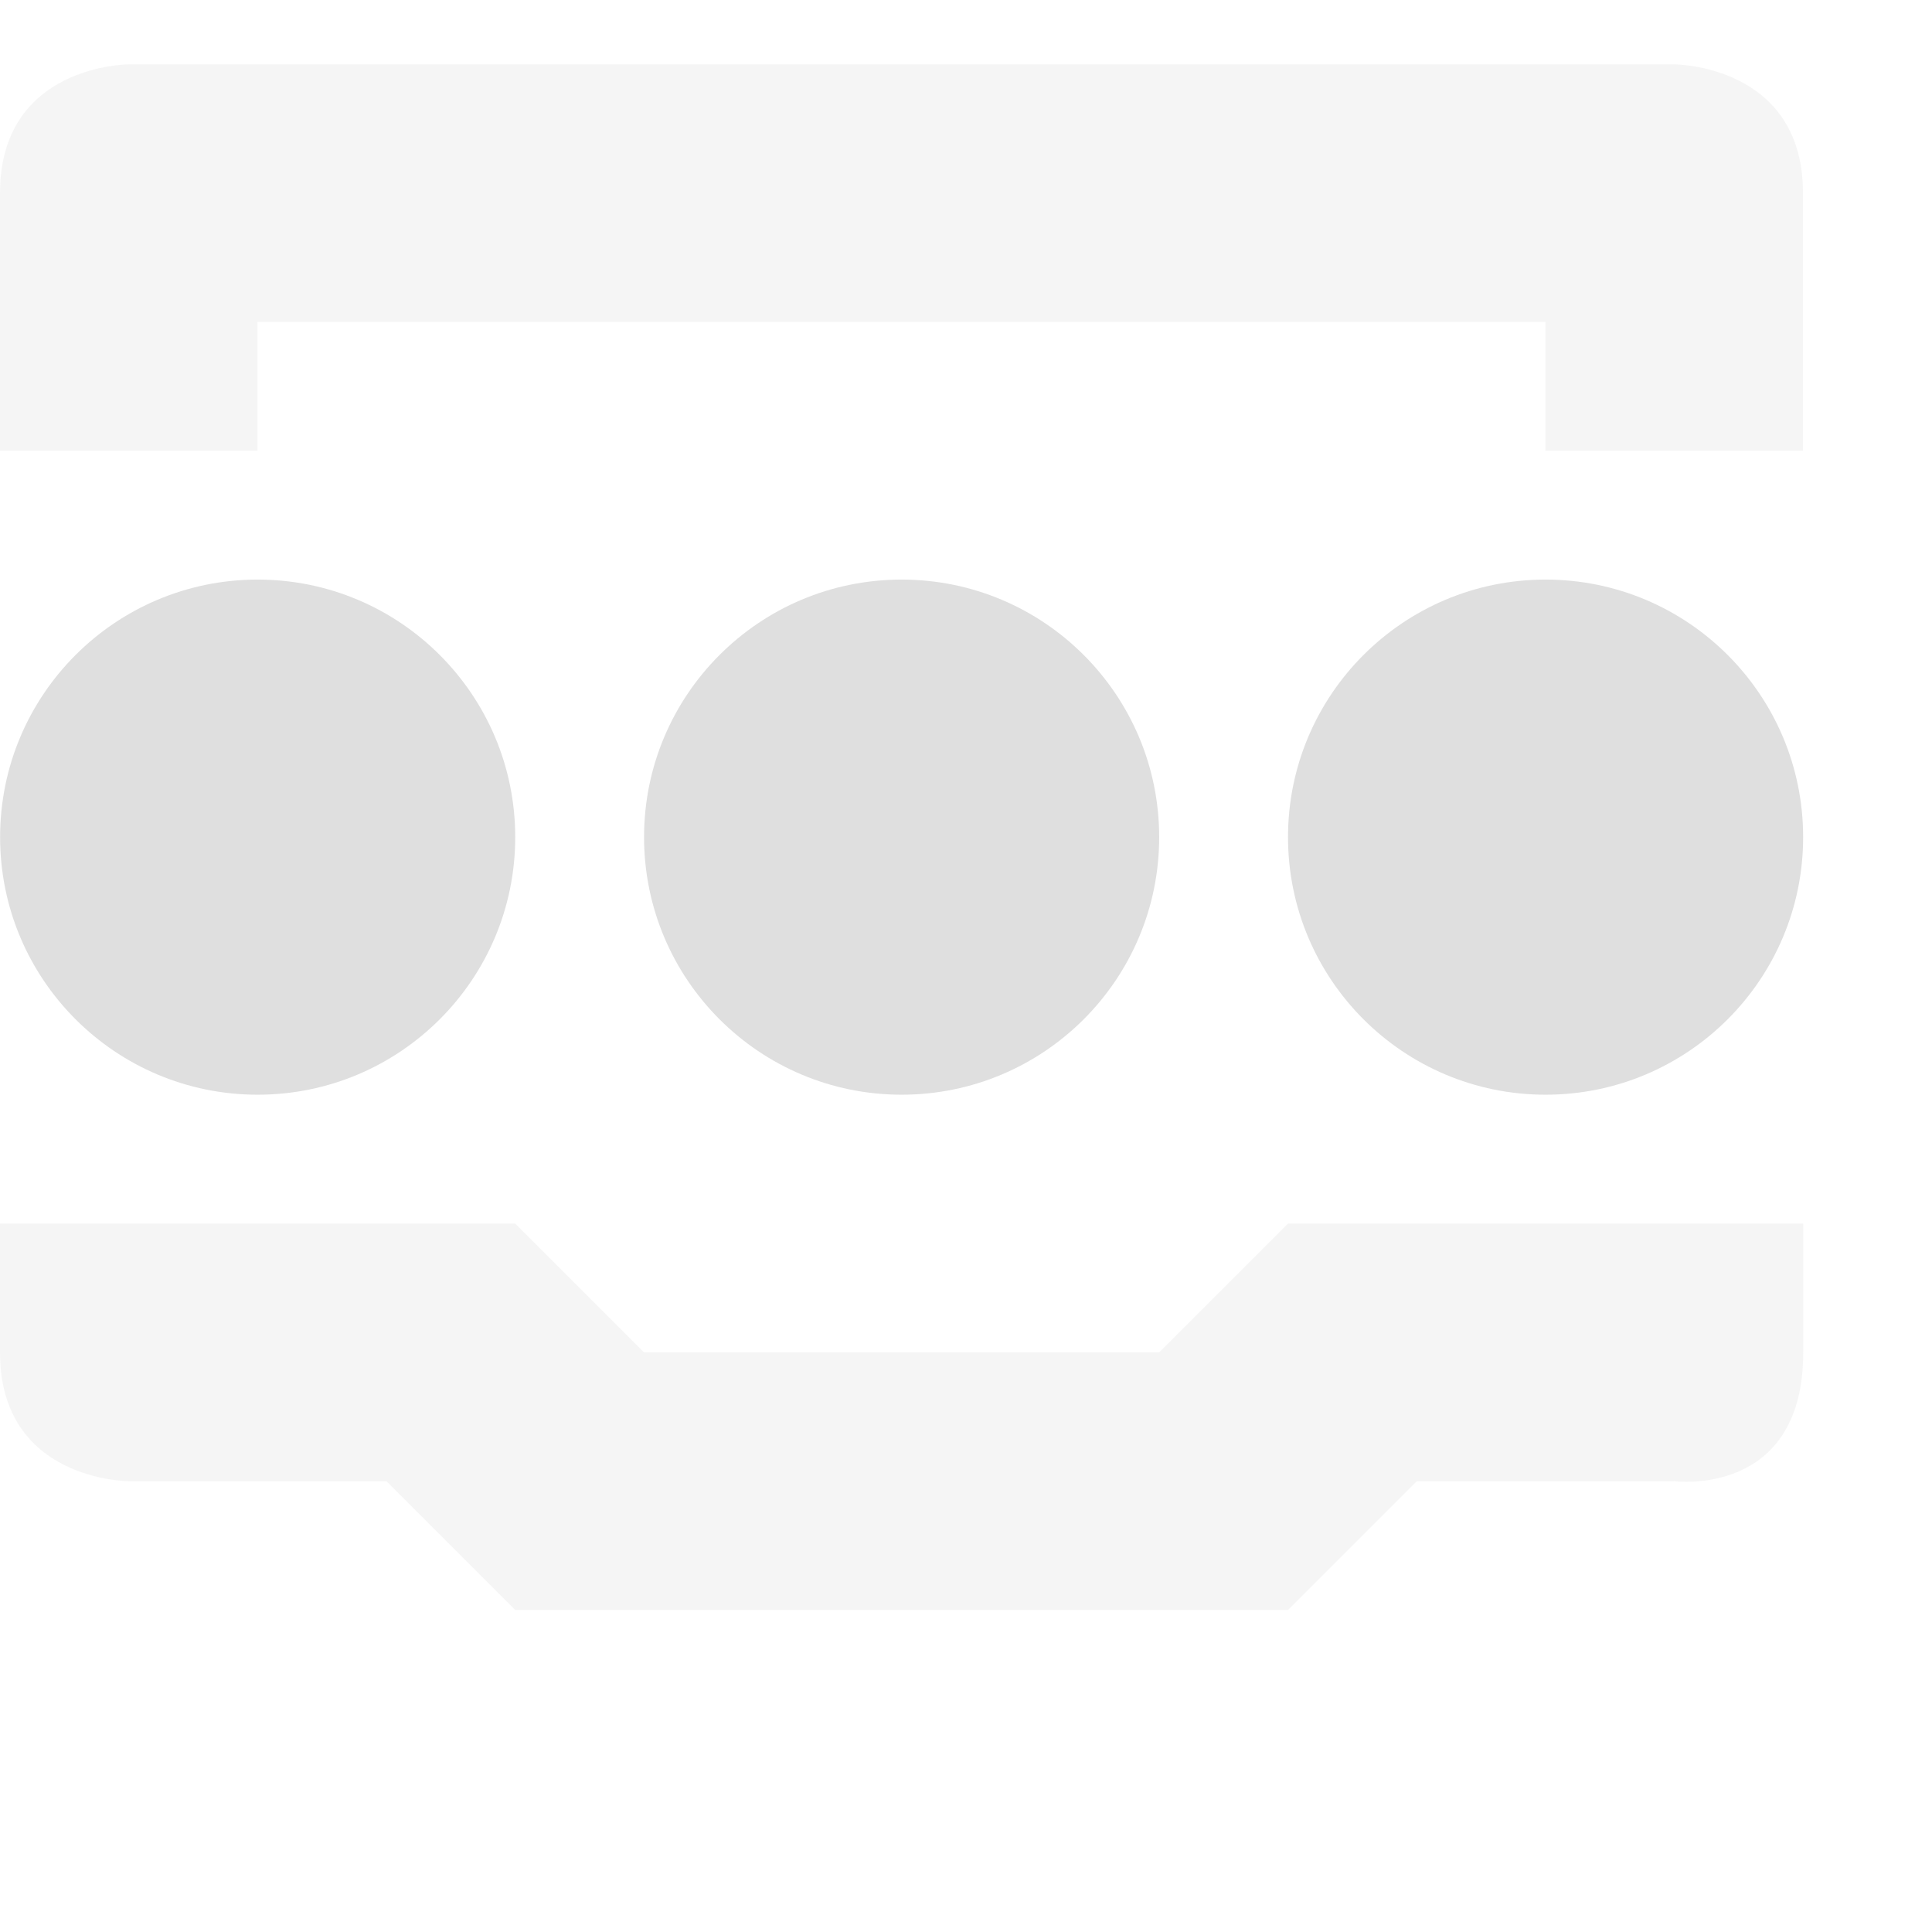
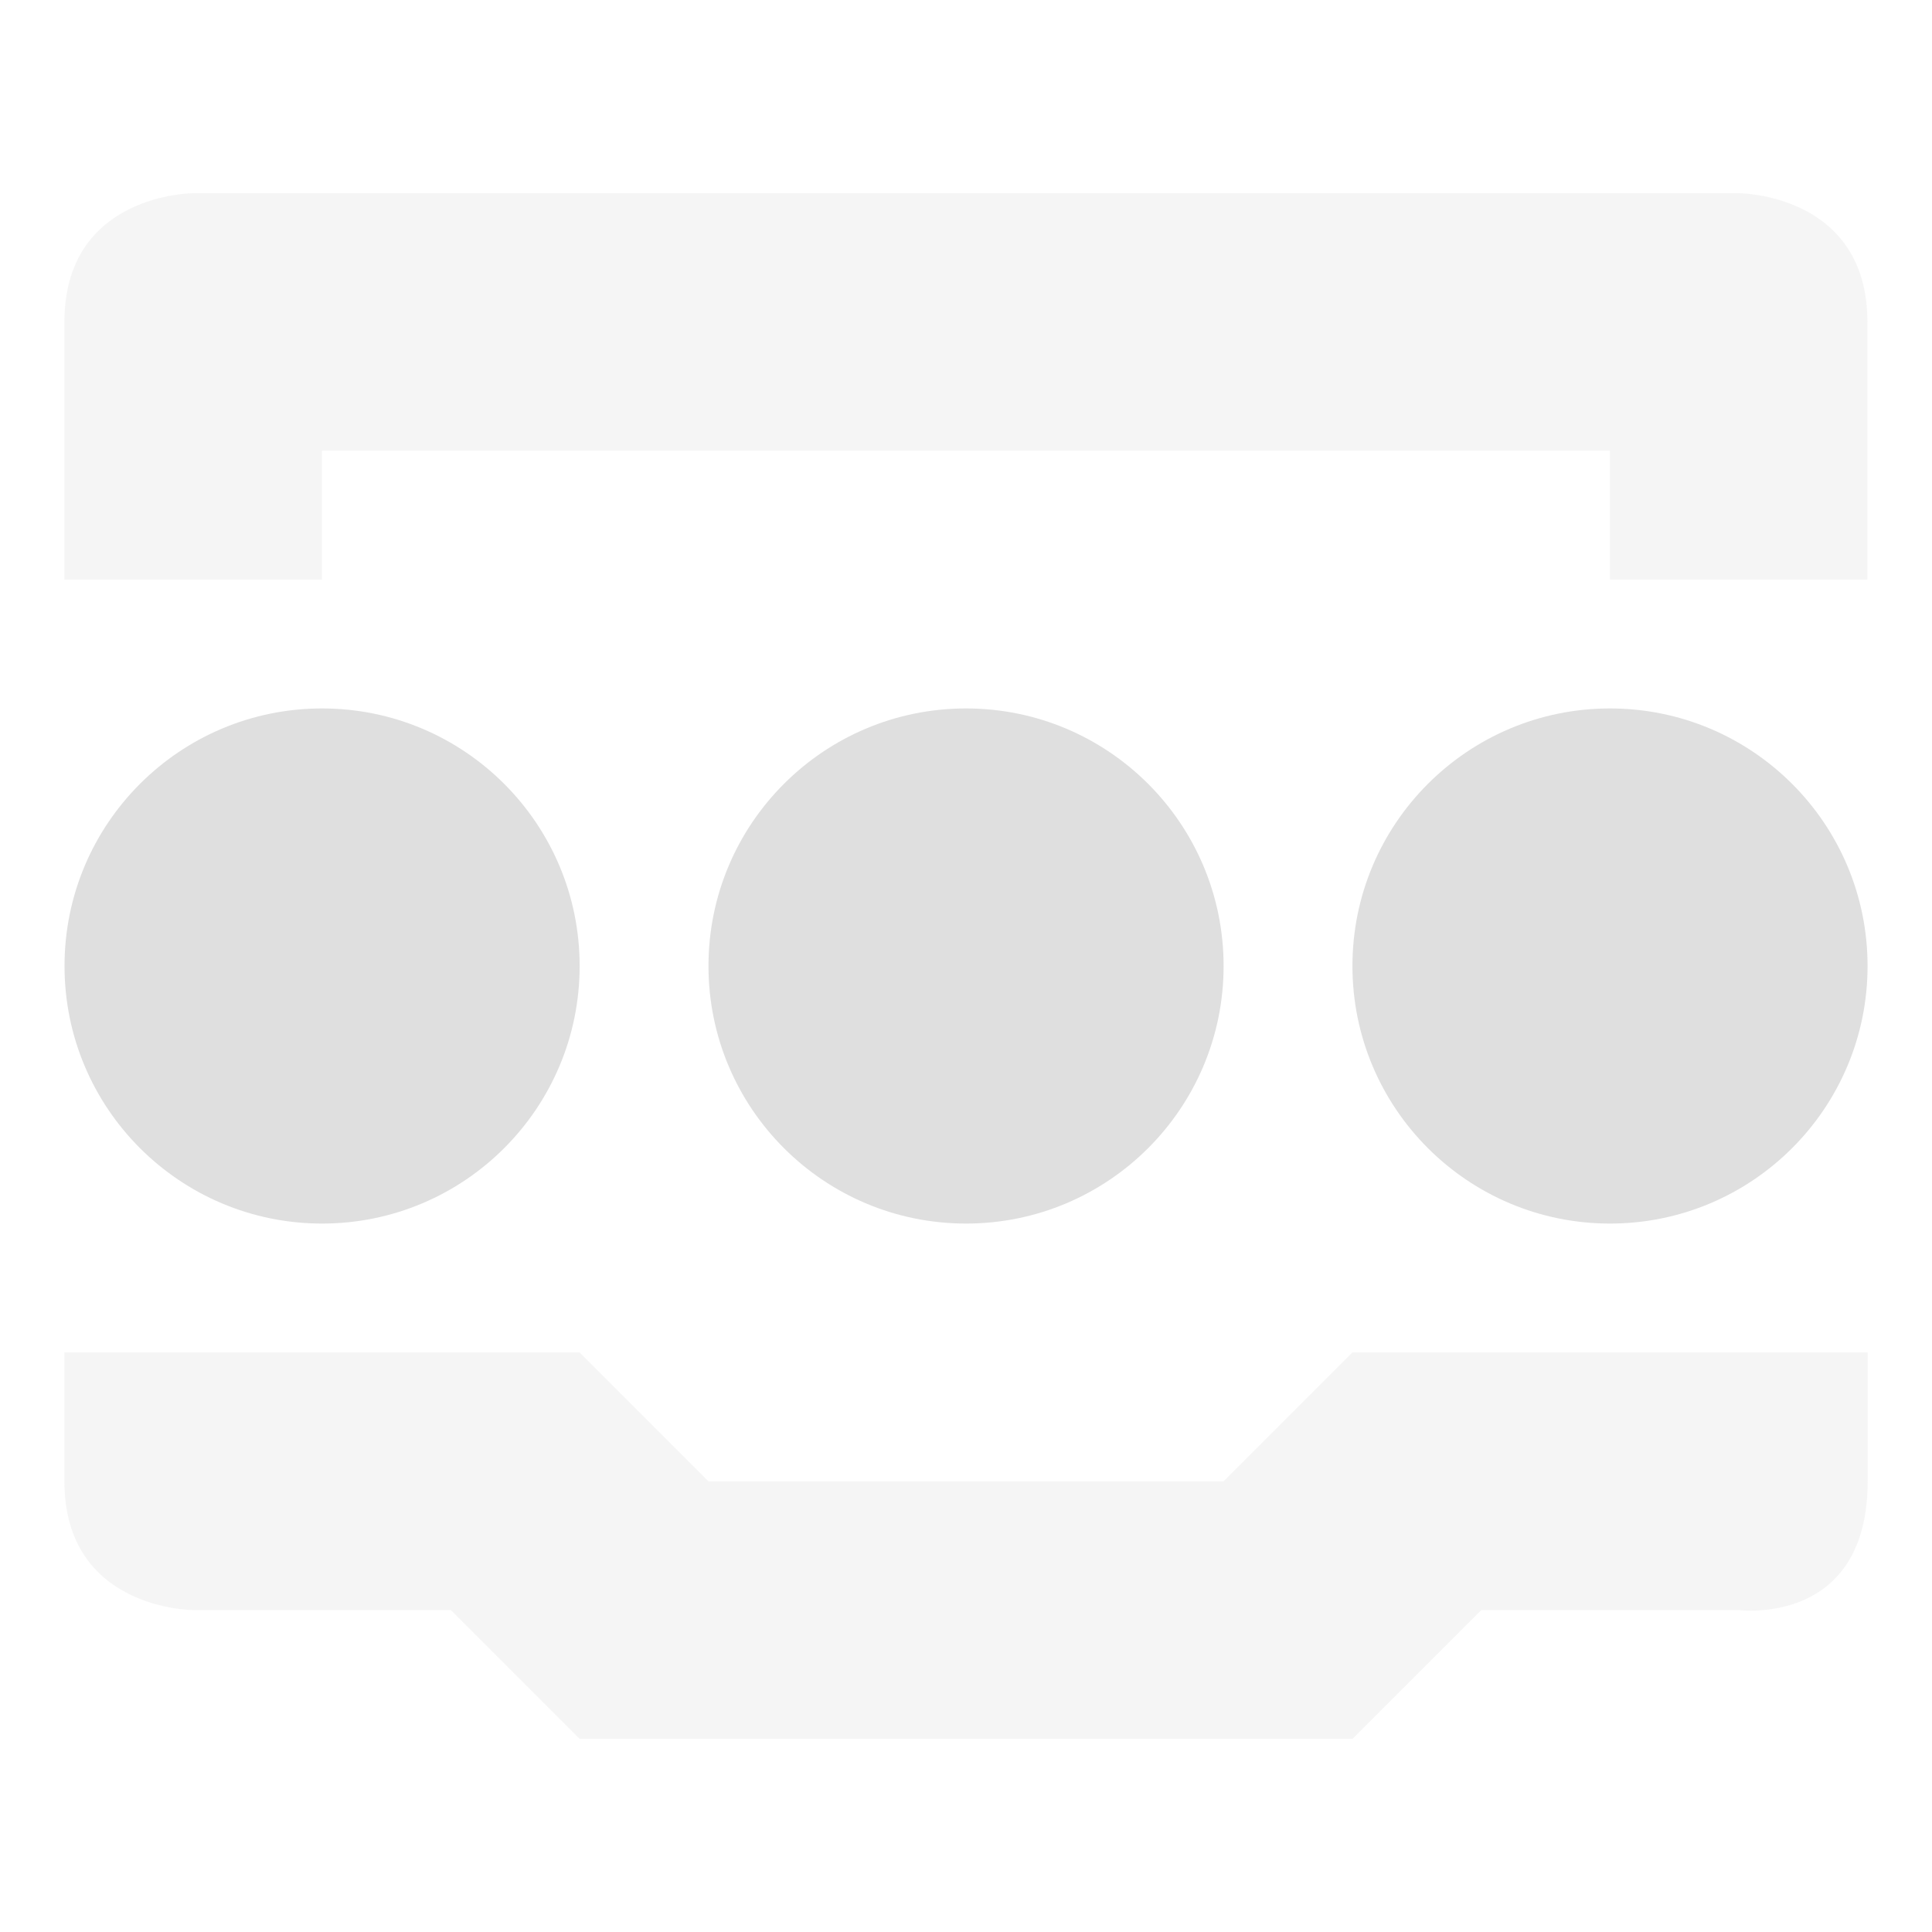
<svg xmlns="http://www.w3.org/2000/svg" width="16" height="16" version="1.1" id="svg9" xml:space="preserve">
  <defs id="defs3">
    <style id="current-color-scheme" type="text/css">
   .ColorScheme-Text { color:#dfdfdf; } .ColorScheme-Highlight { color:#4285f4; } .ColorScheme-NeutralText { color:#ff9800; } .ColorScheme-PositiveText { color:#4caf50; } .ColorScheme-NegativeText { color:#f44336; }
  </style>
  </defs>
-   <g id="g1297" transform="translate(57.36583,1.158878)">
+   <g id="g1297" transform="translate(57.89934,2.226021)">
    <g id="g1290" style="fill:#dfdfdf;fill-opacity:1">
      <path style="fill:#dfdfdf;fill-opacity:1;stroke-width:1.067" d="m -53.099,5.774 a 2.133,2.133 0 0 1 -2.133,2.133 2.133,2.133 0 0 1 -2.133,-2.133 2.133,2.133 0 0 1 2.133,-2.133 2.133,2.133 0 0 1 2.133,2.133 z" id="path421" />
      <path style="fill:#dfdfdf;fill-opacity:1;stroke-width:1.067" d="m -47.766,5.774 a 2.133,2.133 0 0 1 -2.133,2.133 2.133,2.133 0 0 1 -2.133,-2.133 2.133,2.133 0 0 1 2.133,-2.133 2.133,2.133 0 0 1 2.133,2.133 z" id="path423" />
      <path style="fill:#dfdfdf;fill-opacity:1;stroke-width:1.067" d="m -42.433,5.774 a 2.133,2.133 0 0 1 -2.133,2.133 2.133,2.133 0 0 1 -2.133,-2.133 2.133,2.133 0 0 1 2.133,-2.133 2.133,2.133 0 0 1 2.133,2.133 z" id="path425" />
    </g>
    <path style="opacity:0.3;fill:#dfdfdf;fill-opacity:1;stroke-width:1.067" d="m -56.299,-0.626 c 0,0 -1.067,0 -1.067,1.067 v 2.133 h 2.133 V 1.507 h 10.666 v 1.067 h 2.133 V 0.441 c 0,-1.067 -1.067,-1.067 -1.067,-1.067 z m -1.067,9.6 v 1.067 c 0,1.067 1.067,1.067 1.067,1.067 h 2.133 l 1.067,1.067 h 6.4 l 1.067,-1.067 h 2.133 c 0,0 1.067,0.139 1.067,-1.067 V 8.974 h -4.267 l -1.067,1.067 h -4.267 l -1.067,-1.067 z" id="path427" />
  </g>
</svg>
